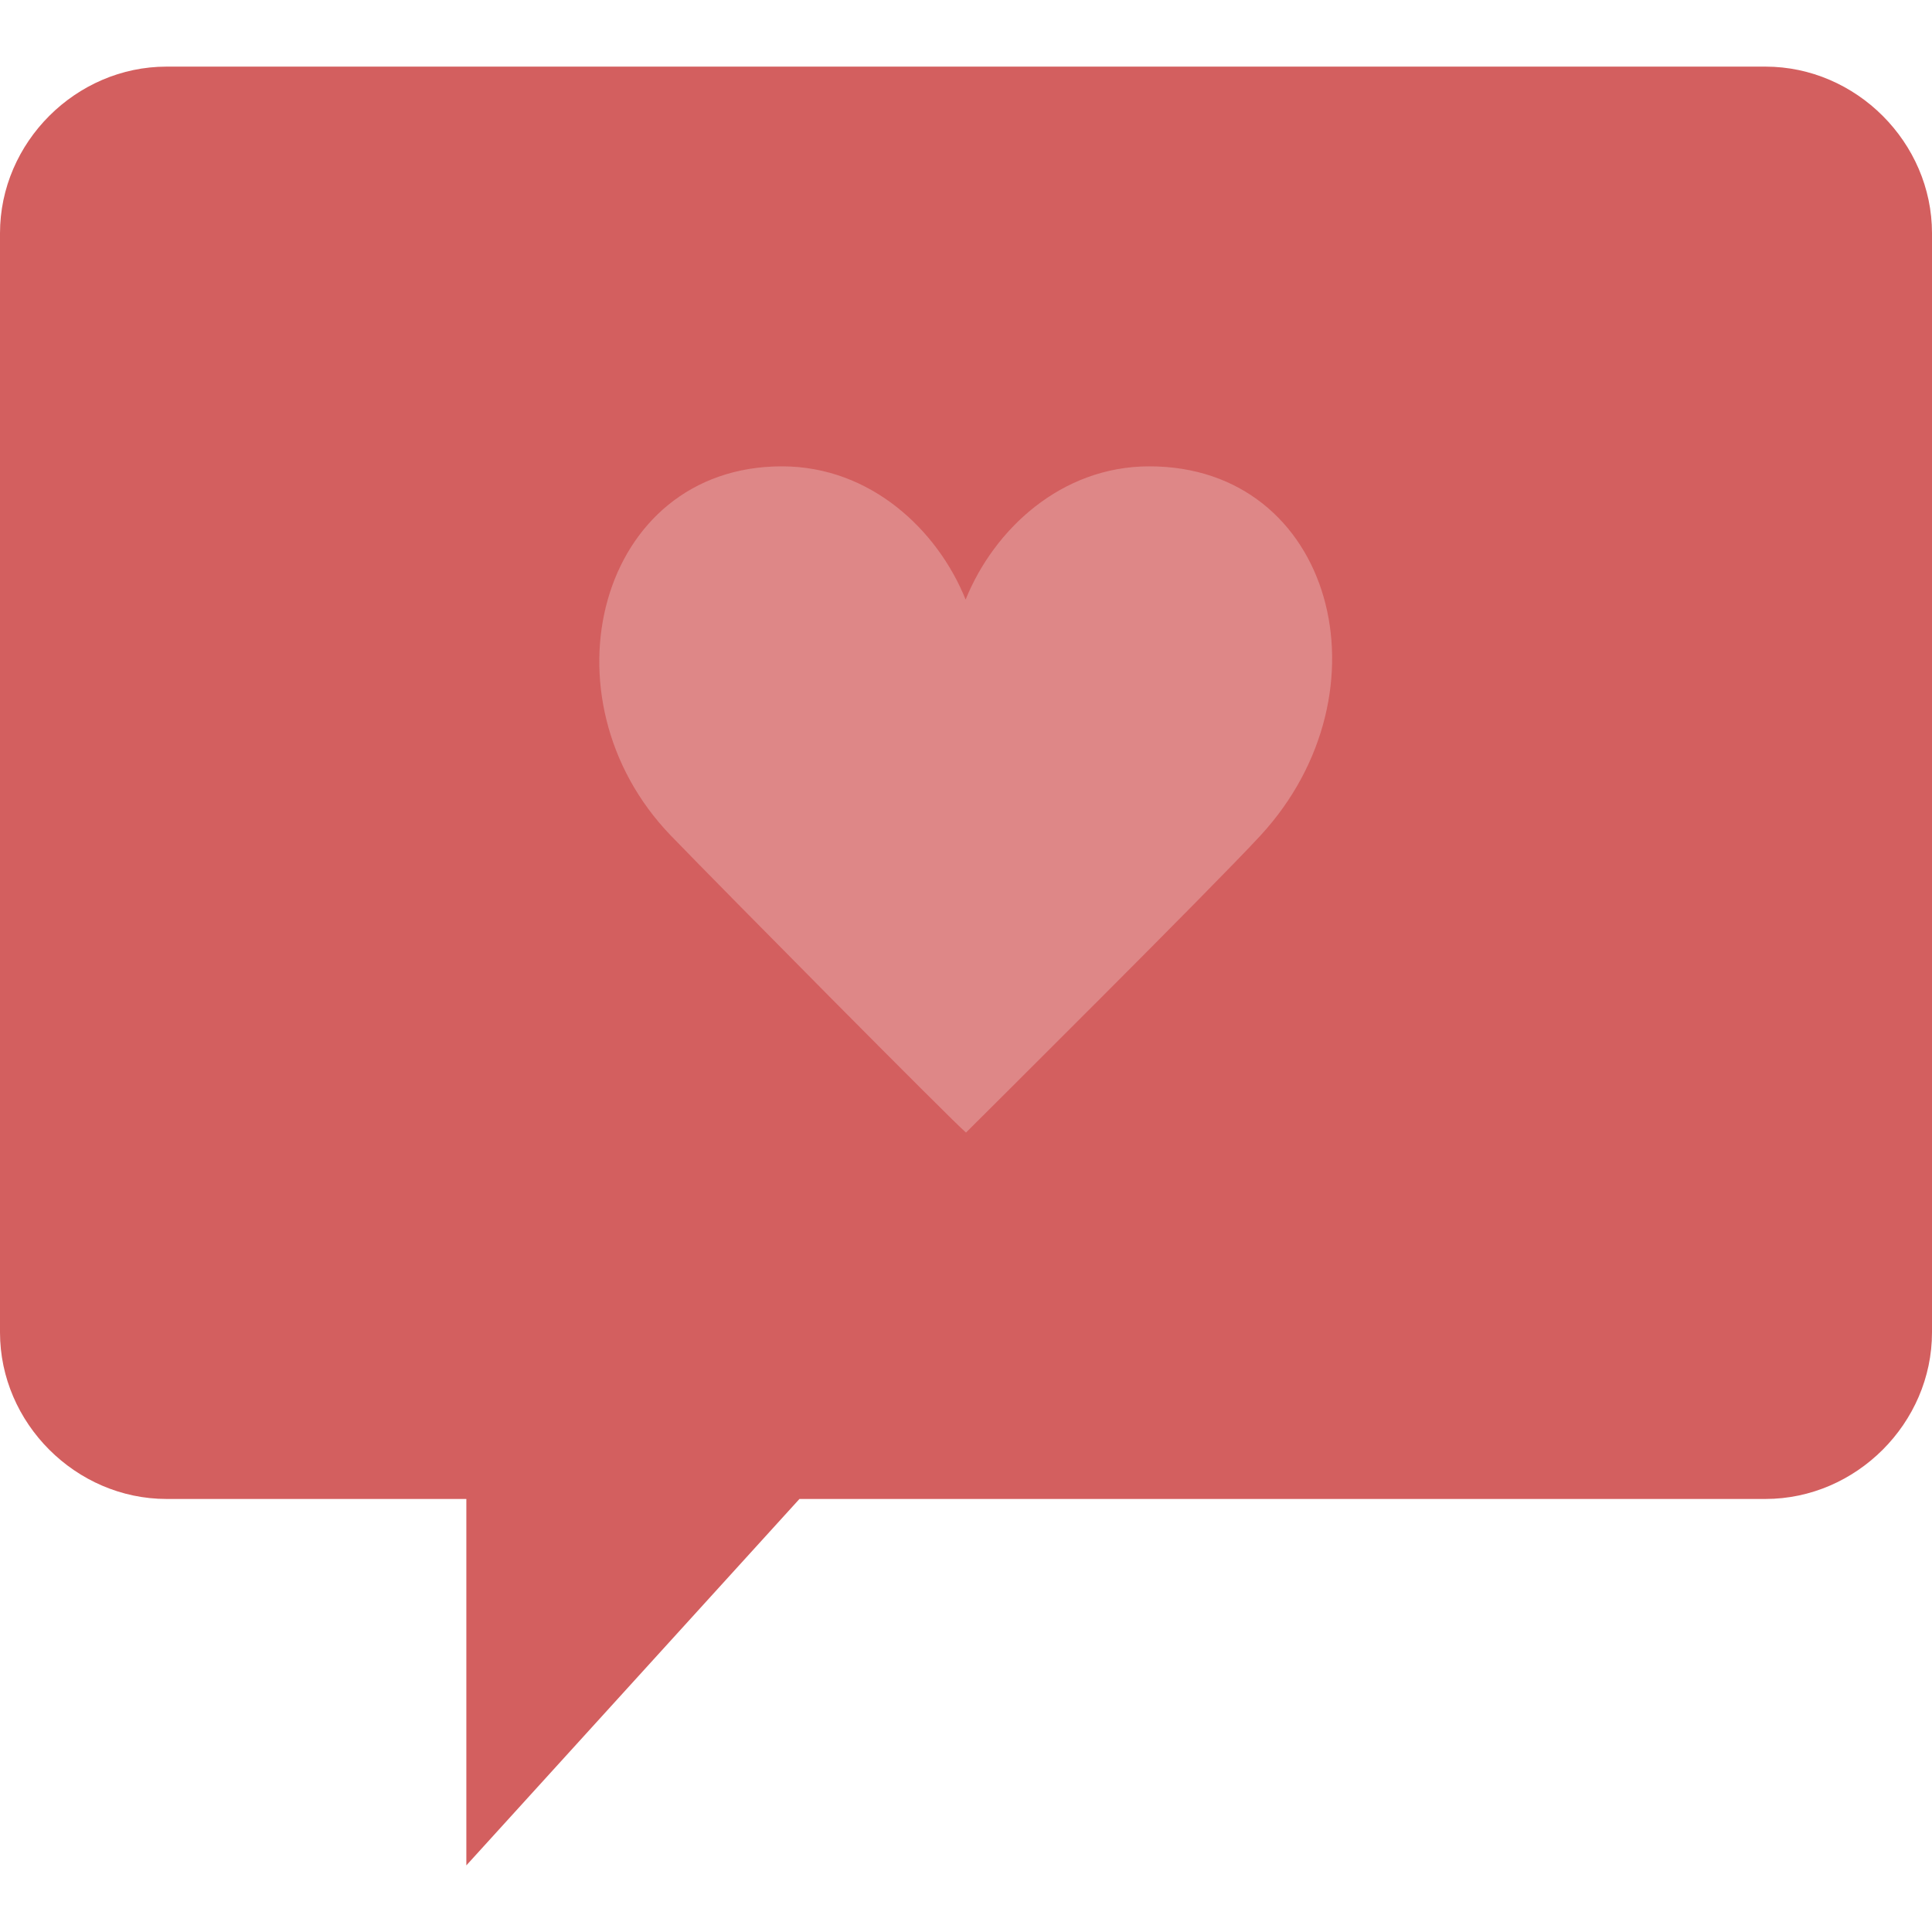
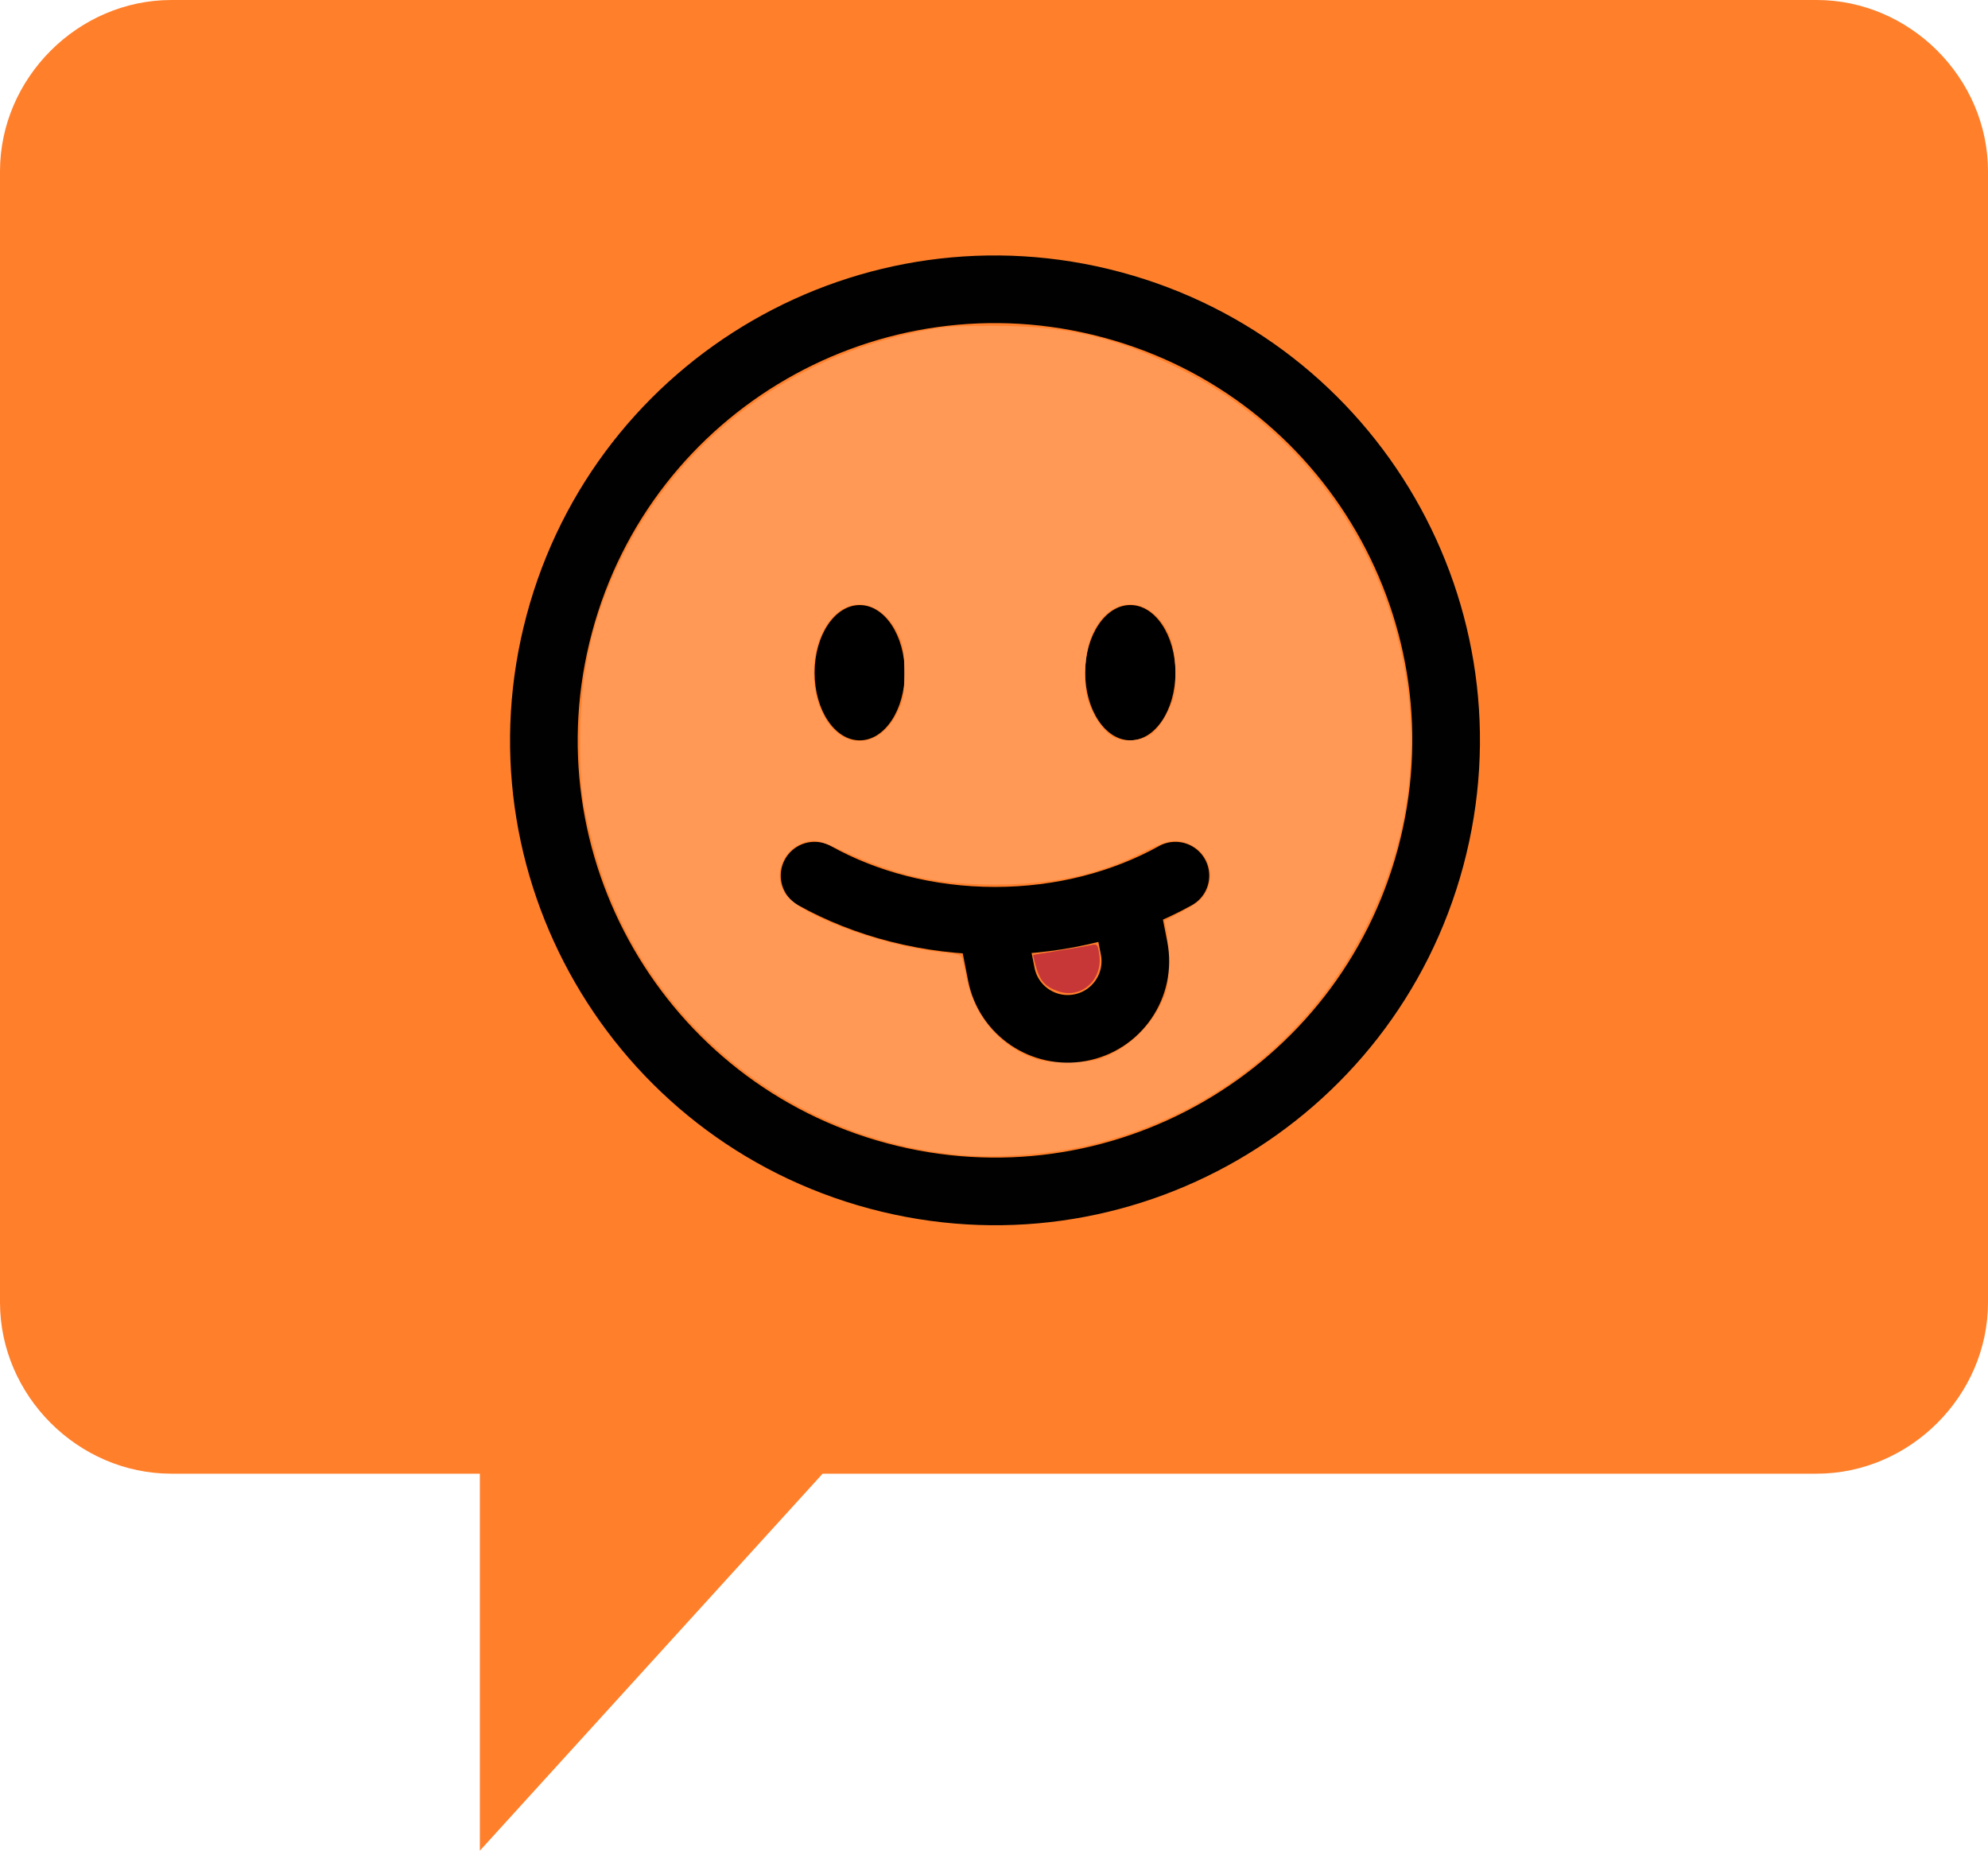
- <svg xmlns="http://www.w3.org/2000/svg" height="800px" width="800px" version="1.1" id="Layer_1" viewBox="0 0 503.322 503.322" xml:space="preserve">
+ <svg xmlns="http://www.w3.org/2000/svg" height="744.829" width="800" version="1.1" id="Layer_1" viewBox="0 0 503.322 468.611" xml:space="preserve">
  <defs id="defs2" />
-   <g id="g2">
-     <path style="fill:#d35f5f" d="M503.322,60.746v286.373c0,23.63-19.76,43.39-43.39,43.39H208.271l-86.78,95.458v-95.458H43.39   c-23.63,0-43.39-19.76-43.39-43.39V60.746c0-23.63,19.76-43.39,43.39-43.39h416.542C483.562,17.356,503.322,37.116,503.322,60.746" id="path1" />
-     <path style="fill:#de8787" d="M299.424,121.492c-23.101,0-40.552,16.584-47.859,34.712c-7.298-18.128-24.758-34.712-47.859-34.712   c-47.859,0-63.479,60.433-28.906,96.23c12.878,13.329,73.225,74.292,76.861,77.329c4.209-4.183,64.208-63.826,76.67-77.329   C363.007,180.172,347.283,121.492,299.424,121.492" id="path2" />
+   <g id="g2" style="display:inline" transform="translate(0,-17.356)">
+     <path style="display:inline;fill:#ff7f2a" d="m 503.322,60.746 v 286.373 c 0,23.63 -19.76,43.39 -43.39,43.39 H 208.271 l -86.78,95.458 V 390.509 H 43.39 C 19.76,390.509 0,370.749 0,347.119 V 60.746 c 0,-23.63 19.76,-43.39 43.39,-43.39 h 416.542 c 23.63,0 43.39,19.76 43.39,43.39" id="path1" />
+     <g id="g3" style="display:inline;fill:none" transform="rotate(15,251.9159,204.8201)">
+       <circle opacity="0.5" cx="251.916" cy="204.82" r="114.189" stroke="#1c274c" stroke-width="17.128" id="circle1" style="display:inline;opacity:1;fill:none;stroke:#010101;stroke-opacity:1" />
+       <path d="m 216.661,249.737 c 14.368,3.602 30.67,3.604 47.074,-0.792 16.404,-4.395 30.52,-12.548 41.164,-22.852" stroke="#1c274c" stroke-width="17.128" stroke-linecap="round" id="path1-3" style="fill:none;fill-opacity:1;stroke:#000000;stroke-opacity:1" />
+       <ellipse cx="224.578" cy="245.906" rx="11.419" ry="17.128" transform="rotate(-15)" fill="#1c274c" id="ellipse1" style="fill:#000000;fill-opacity:1;stroke-width:11.419" />
+       <ellipse cx="156.064" cy="245.916" rx="11.419" ry="17.128" transform="rotate(-15)" fill="#1c274c" id="ellipse2" style="fill:#000000;fill-opacity:1;stroke-width:11.419" />
+       <path style="fill:#ff9955;stroke:#010101;stroke-width:0" d="m 385.515,464.763 c -70.367,-6.764 -129.062,-56.442 -146.781,-124.232 -4.458,-17.057 -5.318,-24.028 -5.288,-42.871 0.035,-22.283 3.424,-41.126 10.75,-59.77 21.039,-53.546 66.885,-92.034 124.048,-104.139 10.812,-2.29 14.447,-2.594 31.236,-2.618 29.707,-0.042 49.239,4.47 75.511,17.444 72.972,36.035 109.816,121.945 85.223,198.719 -18.225,56.894 -62.41,98.633 -119.633,113.011 -17.02,4.277 -38.682,6.029 -55.065,4.454 z m 61.853,-40.685 c 8.175,-4.025 15.622,-11.489 19.609,-19.655 2.913,-5.966 3.128,-7.108 3.135,-16.636 0.004,-5.627 -0.328,-11.804 -0.738,-13.728 l -0.746,-3.497 6.104,-3.175 c 7.621,-3.964 10.131,-6.256 11.545,-10.54 2.349,-7.119 -1.08,-14.456 -8.062,-17.25 -5.246,-2.099 -8.614,-1.469 -18.33,3.431 -17.826,8.988 -36.101,12.98 -59.432,12.98 -23.622,0 -39.36,-3.479 -61.364,-13.565 -8.296,-3.803 -10.475,-4.43 -13.452,-3.871 -9.819,1.842 -14.968,12.508 -9.984,20.682 5.492,9.007 38.987,21.549 64.592,24.187 5.646,0.582 6.653,0.975 7.047,2.756 0.253,1.143 1.135,5.105 1.959,8.804 3.316,14.877 13.967,26.793 28.044,31.373 2.641,0.859 7.601,1.247 13.906,1.087 8.794,-0.223 10.453,-0.57 16.166,-3.383 z m -92.961,-128.782 c 2.54,-1.84 4.926,-4.865 6.723,-8.525 2.528,-5.148 2.786,-6.621 2.786,-15.904 0,-8.684 -0.35,-11.005 -2.315,-15.353 -4.055,-8.971 -11.869,-13.806 -19.09,-11.813 -14.594,4.03 -20.106,30.864 -9.6,46.739 5.41,8.175 14.18,10.156 21.497,4.856 z m 109.22,-0.108 c 1.818,-1.344 4.507,-5.054 6.294,-8.685 2.812,-5.713 3.121,-7.207 3.121,-15.129 0,-10.755 -2.149,-17.617 -7.163,-22.873 -8.802,-9.228 -20.829,-5.989 -26.542,7.148 -2.657,6.11 -3.557,17.881 -1.895,24.806 1.502,6.26 5.918,13.235 10.004,15.8 4.299,2.699 11.752,2.207 16.182,-1.067 z" id="path2" transform="matrix(0.6077147,-0.1628366,0.1628366,0.6077147,-39.93544,88.94431)" />
+       <path style="display:inline;fill:#c83737;fill-opacity:1;stroke:#010101;stroke-width:0;stroke-opacity:1" d="m 425.89,398.968 c -5.176,-1.779 -7.224,-3.985 -8.88,-9.558 -0.797,-2.683 -1.34,-4.957 -1.208,-5.055 0.132,-0.097 4.844,-0.907 10.471,-1.799 5.627,-0.892 11.403,-1.879 12.835,-2.193 2.453,-0.537 2.642,-0.32 3.251,3.741 1.528,10.193 -7.184,18.055 -16.47,14.863 z" id="path5" transform="matrix(0.6077147,-0.1628366,0.1628366,0.6077147,-39.93544,88.94431)" />
+       <path d="m 263.335,250.5 5.458,11.12 c 4.126,8.407 14.238,11.94 22.702,7.933 8.635,-4.087 12.256,-14.449 8.047,-23.026 l -5.245,-10.684" stroke="#1c274c" stroke-width="17.128" id="path2-6" style="display:inline;fill:none;stroke:#000000;stroke-opacity:1" />
+     </g>
  </g>
</svg>
